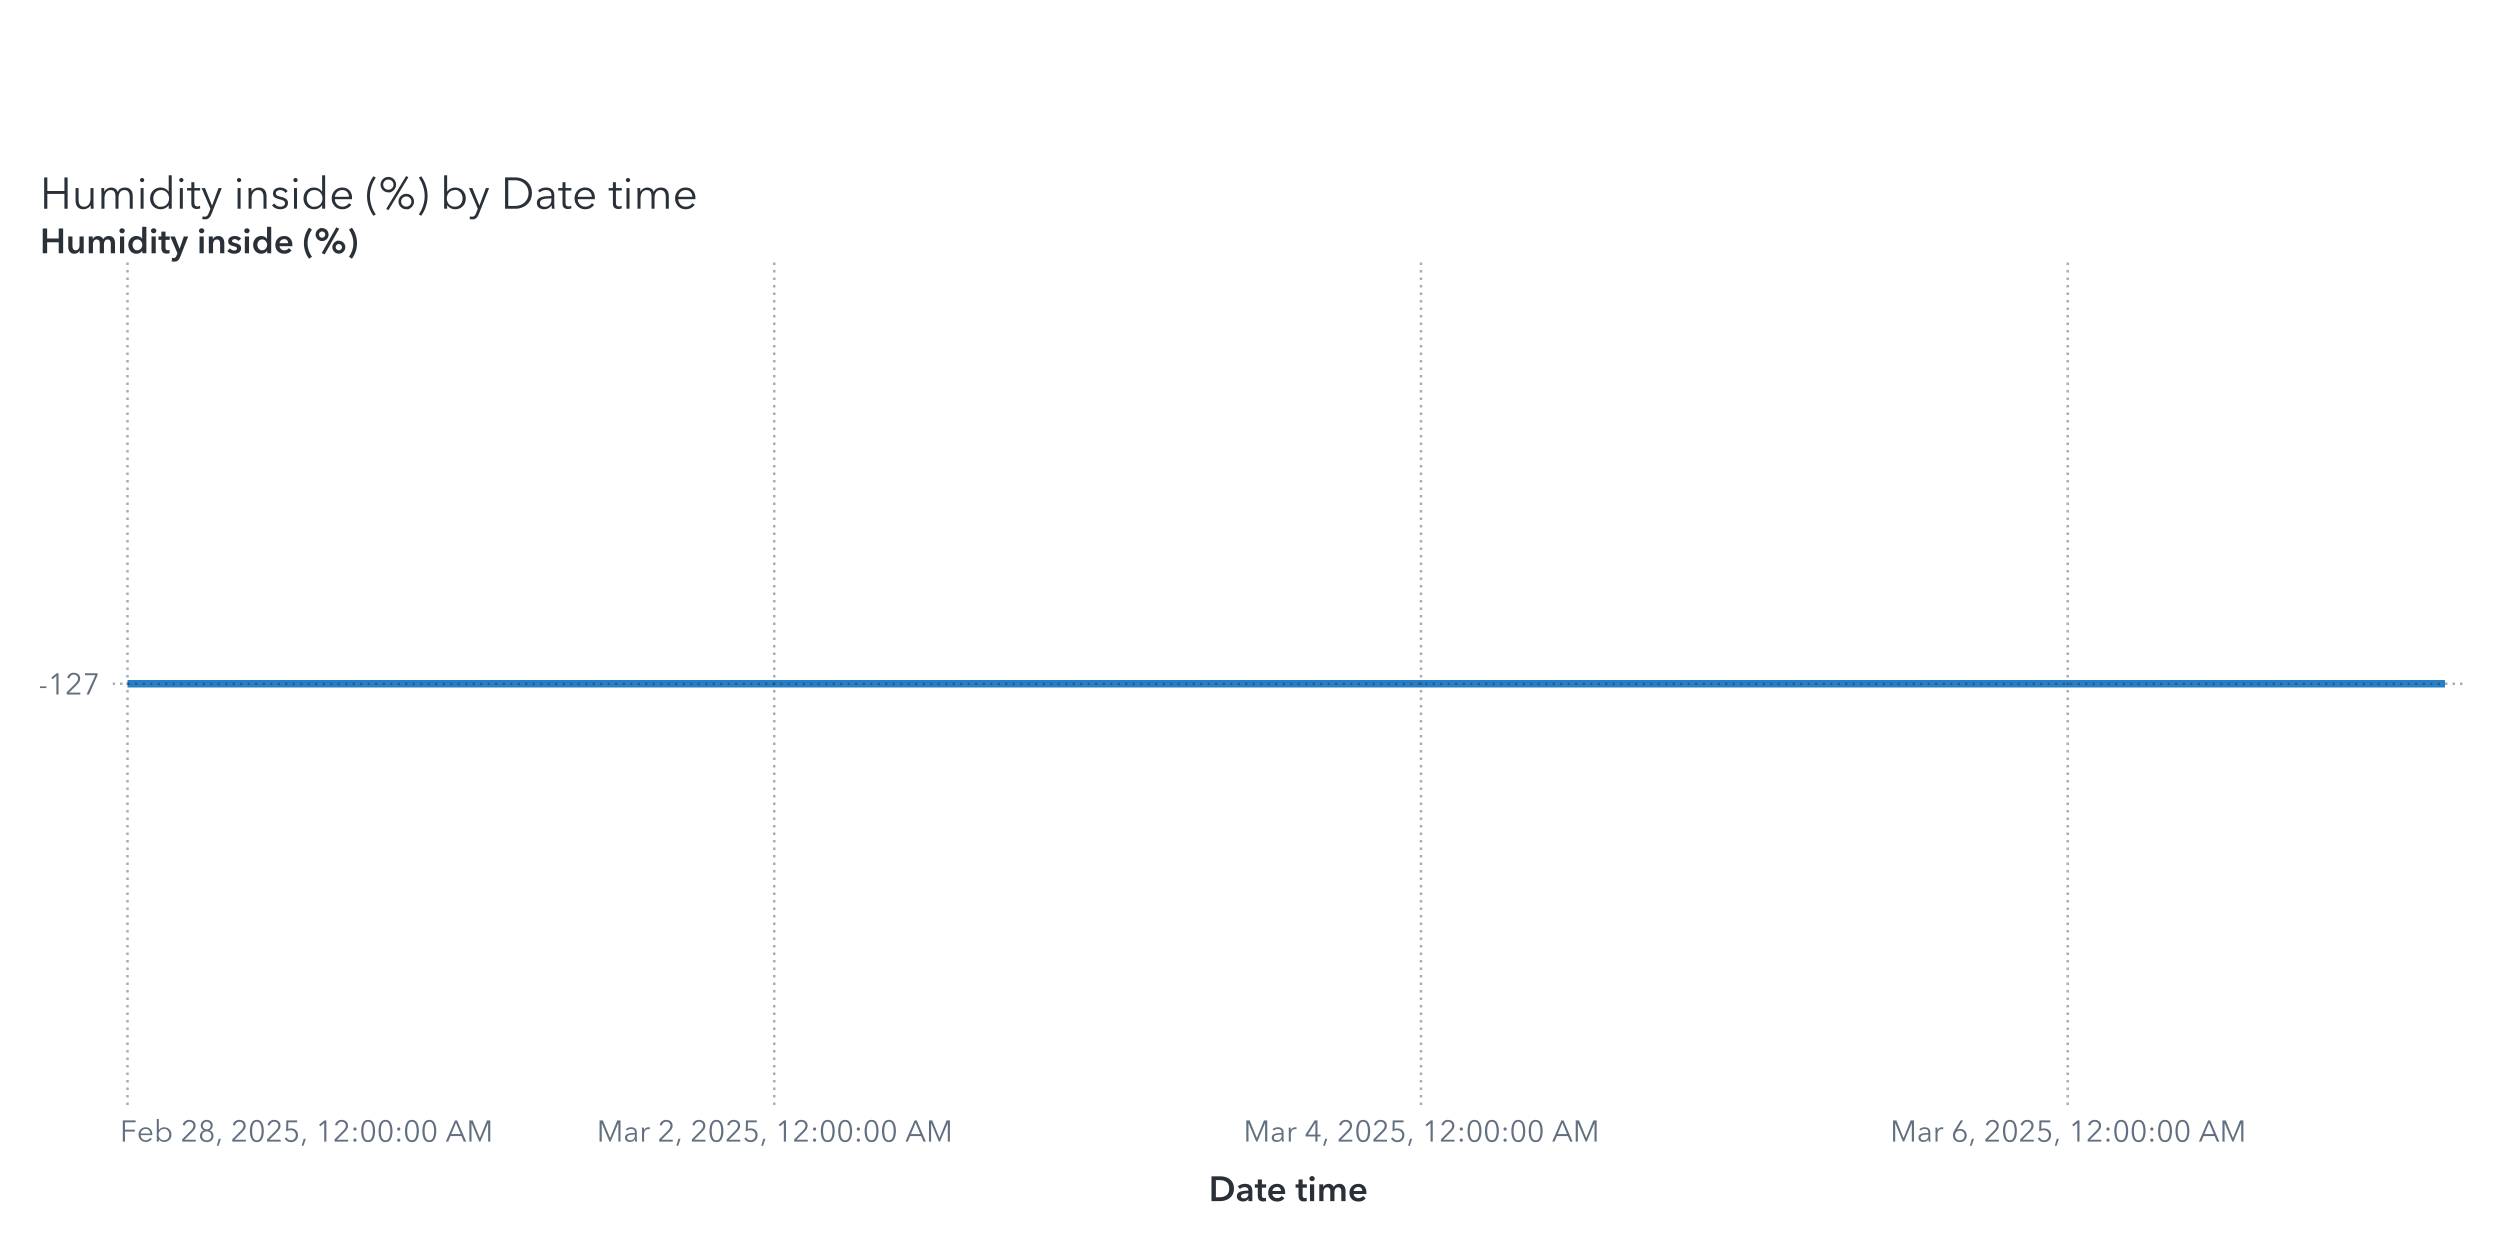
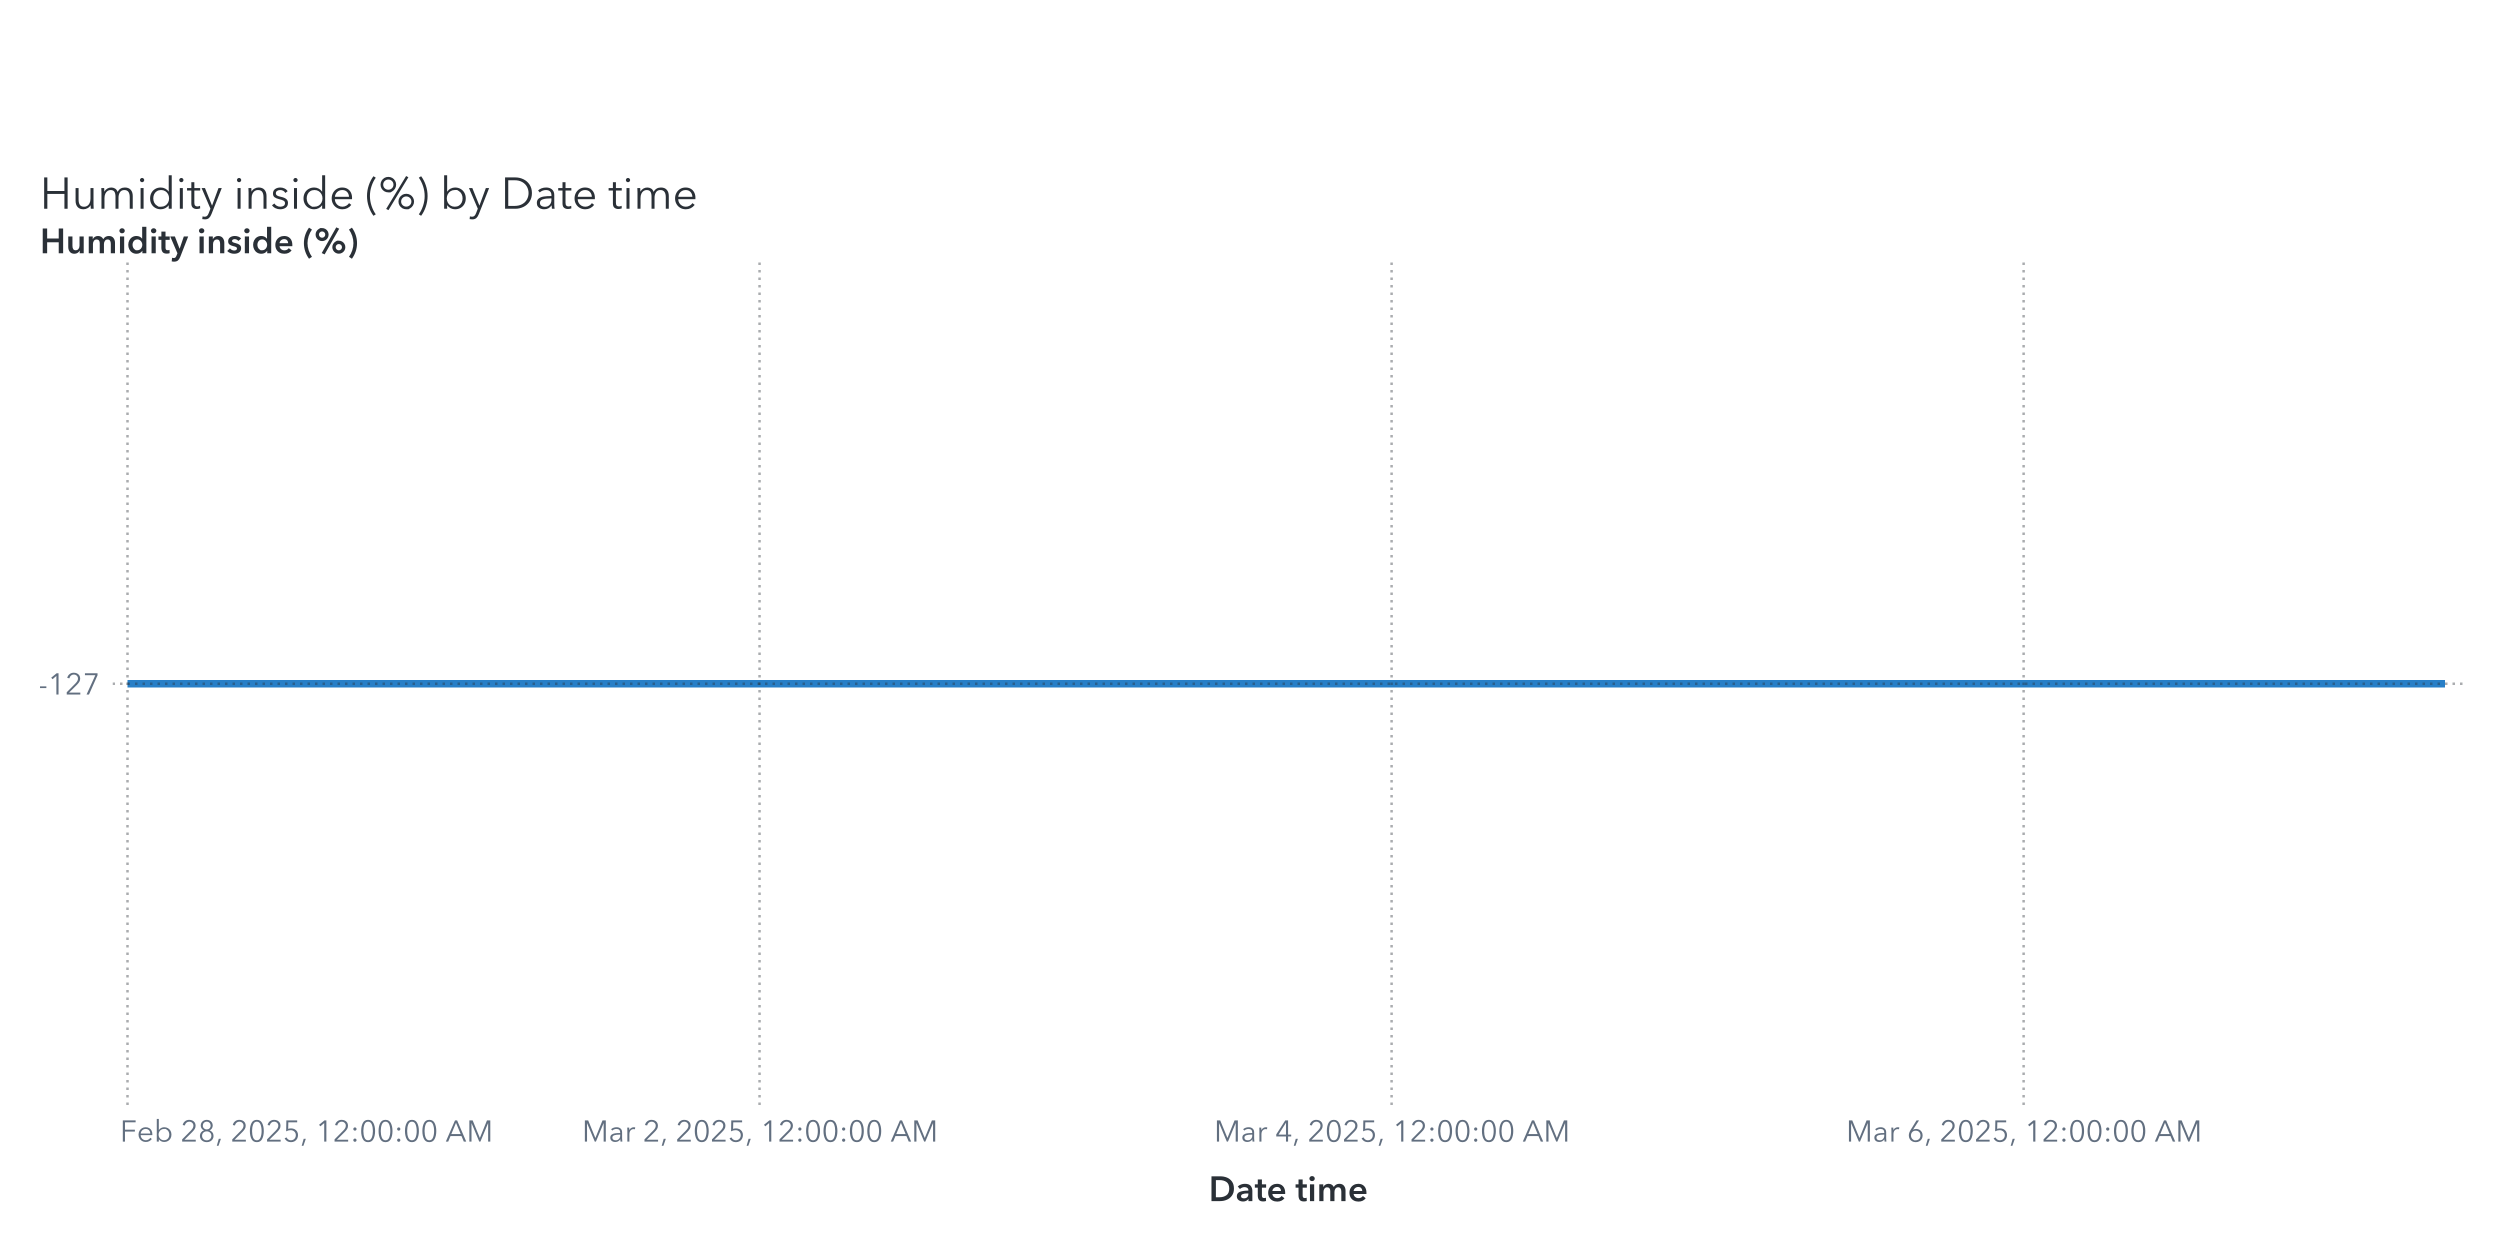
<svg xmlns="http://www.w3.org/2000/svg" xmlns:xlink="http://www.w3.org/1999/xlink" version="1.1" width="1000" height="500" viewBox="0 0 1000 500">
  <rect x="0" y="0" width="1000" height="500" fill="#ffffff">
</rect>
  <g>
    <rect x="0" y="0" rx="5" ry="5" width="1000.0" height="500.0" fill="#ffffff" opacity="0">
</rect>
    <rect x="0" y="0" rx="5" ry="5" width="1000.0" height="500.0" fill="#ffffff" opacity="0">
</rect>
    <rect x="0" y="0" rx="5" ry="5" width="1000.0" height="500.0" fill="#ffffff" opacity="0">
</rect>
    <rect x="0" y="50.0" rx="5" ry="5" width="1000.0" height="450.0" fill="#ffffff" opacity="0">
</rect>
    <g transform=" translate(16.0 -412.0)">
      <g transform="">
        <g fill="#2a3037" stroke="#2a3037" transform="translate(0 495.5) scale(0.0177 -0.0177)">
          <defs>
            <path id="g72/TT0" d="M94.0 708.0 L166.0 708.0 L166.0 401.0 L552.0 401.0 L552.0 708.0 L624.0 708.0 L624.0 0 L552.0 0 L552.0 335.0 L166.0 335.0 L166.0 0 L94.0 0 L94.0 708.0Z">
</path>
          </defs>
          <use x="0" y="0" xlink:href="#g72/TT0" />
          <defs>
            <path id="g117/TT0" d="M426.0 80.0 L424.0 80.0Q 405.0,40.0  359.5,14.0 T 264.0,-12.0 Q 177.0,-12.0  131.5,40.0 T 86.0,181.0  L86.0 468.0 L154.0 468.0 L154.0 209.0Q 154.0,130.0  182.5,87.5 T 281.0,45.0 Q 319.0,45.0  351.0,65.5 T 403.0,127.0 T 423.0,228.0  L423.0 468.0 L491.0 468.0 L491.0 103.0Q 491.0,43.0  495.0,0  L430.0 0Q 426.0,50.0  426.0,80.0 Z">
</path>
          </defs>
          <use x="718.0" y="0" xlink:href="#g117/TT0" />
          <defs>
            <path id="g109/TT0" d="M311.0 480.0Q 356.0,480.0  395.0,458.0 T 455.0,381.0 Q 479.0,429.0  521.0,454.5 T 619.0,480.0 Q 706.0,480.0  751.5,428.0 T 797.0,287.0  L797.0 0 L729.0 0 L729.0 259.0Q 729.0,423.0  608.0,423.0 Q 540.0,423.0  507.5,372.5 T 475.0,249.0  L475.0 0 L407.0 0 L407.0 273.0Q 407.0,347.0  382.5,385.0 T 294.0,423.0 Q 260.0,423.0  228.5,402.5 T 177.5,340.5 T 158.0,240.0  L158.0 0 L90.0 0 L90.0 365.0Q 90.0,425.0  86.0,468.0  L151.0 468.0Q 155.0,418.0  155.0,388.0  L157.0 388.0Q 178.0,429.0  219.5,454.5 T 311.0,480.0 Z">
</path>
          </defs>
          <use x="1299.0" y="0" xlink:href="#g109/TT0" />
          <defs>
            <path id="g105/TT0" d="M125.0 600.0Q 106.0,600.0  91.5,614.0 T 77.0,648.0 Q 77.0,668.0  91.5,682.0 T 125.0,696.0 Q 144.0,696.0  158.5,682.0 T 173.0,648.0 Q 173.0,628.0  158.5,614.0 T 125.0,600.0 Z M159.0 0 L91.0 0 L91.0 468.0 L159.0 468.0 L159.0 0Z">
</path>
          </defs>
          <use x="2182.0" y="0" xlink:href="#g105/TT0" />
          <defs>
            <path id="g100/TT0" d="M298.0 -12.0Q 227.0,-12.0  171.5,20.5 T 86.0,109.0 T 56.0,234.0 Q 56.0,303.0  86.0,359.0 T 171.5,447.5 T 298.0,480.0 Q 350.0,480.0  398.0,455.5 T 475.0,387.0  L477.0 387.0 L477.0 756.0 L545.0 756.0 L545.0 0 L477.0 0 L477.0 79.0 L475.0 79.0Q 446.0,36.0  398.0,12.0 T 298.0,-12.0 Z M305.0 46.0Q 357.0,46.0  398.0,70.5 T 462.0,138.0 T 485.0,234.0 Q 485.0,287.0  462.0,330.0 T 398.0,398.0 T 305.0,423.0 Q 250.0,423.0  210.0,398.0 T 149.0,330.0 T 128.0,234.0 Q 128.0,181.0  149.0,138.5 T 210.0,71.0 T 250.0,46.0 Z">
</path>
          </defs>
          <use x="2432.0" y="0" xlink:href="#g100/TT0" />
          <use x="3069.0" y="0" xlink:href="#g105/TT0" />
          <defs>
            <path id="g116/TT0" d="M169.0 411.0 L169.0 138.0Q 169.0,89.0  187.0,70.5 T 239.0,52.0 Q 268.0,52.0  298.0,67.0  L301.0 8.0Q 264.0,-6.0  221.0,-6.0 Q 173.0,-6.0  137.0,22.0 T 101.0,119.0  L101.0 411.0 L4.0 411.0 L4.0 468.0 L101.0 468.0 L101.0 600.0 L169.0 600.0 L169.0 468.0 L301.0 468.0 L301.0 411.0 L169.0 411.0Z">
</path>
          </defs>
          <use x="3319.0" y="0" xlink:href="#g116/TT0" />
          <defs>
            <path id="g121/TT0" d="M253.0 73.0 L398.0 468.0 L472.0 468.0 L239.0 -121.0Q 216.0,-180.0  182.5,-210.0 T 92.0,-240.0 Q 61.0,-240.0  31.0,-234.0  L38.0 -172.0Q 62.0,-180.0  88.0,-180.0 Q 121.0,-180.0  141.5,-159.5 T 178.0,-97.0  L216.0 1.0 L16.0 468.0 L92.0 468.0 L251.0 73.0 L253.0 73.0Z">
</path>
          </defs>
          <use x="3636.0" y="0" xlink:href="#g121/TT0" />
          <use x="4374.0" y="0" xlink:href="#g105/TT0" />
          <defs>
            <path id="g110/TT0" d="M155.0 388.0 L157.0 388.0Q 176.0,428.0  221.5,454.0 T 317.0,480.0 Q 404.0,480.0  449.5,428.0 T 495.0,287.0  L495.0 0 L427.0 0 L427.0 259.0Q 427.0,338.0  398.5,380.5 T 300.0,423.0 Q 262.0,423.0  230.0,402.5 T 178.0,341.0 T 158.0,240.0  L158.0 0 L90.0 0 L90.0 365.0Q 90.0,425.0  86.0,468.0  L151.0 468.0Q 155.0,418.0  155.0,388.0 Z">
</path>
          </defs>
          <use x="4624.0" y="0" xlink:href="#g110/TT0" />
          <defs>
            <path id="g115/TT0" d="M224.0 423.0Q 183.0,423.0  154.0,404.5 T 125.0,350.0 Q 125.0,318.0  151.0,300.0 T 237.0,270.0 Q 320.0,253.0  359.5,220.0 T 399.0,133.0 Q 399.0,59.0  347.5,23.5 T 223.0,-12.0 Q 167.0,-12.0  118.0,11.0 T 38.0,79.0  L92.0 119.0Q 111.0,87.0  146.5,66.5 T 222.0,46.0 Q 270.0,46.0  301.0,65.5 T 332.0,128.0 Q 332.0,163.0  299.5,182.0 T 194.0,218.0 Q 136.0,232.0  98.0,258.5 T 60.0,344.0 Q 60.0,411.0  108.5,445.5 T 227.0,480.0 Q 277.0,480.0  323.0,457.5 T 391.0,396.0  L339.0 357.0Q 324.0,387.0  293.0,405.0 T 224.0,423.0 Z">
</path>
          </defs>
          <use x="5205.0" y="0" xlink:href="#g115/TT0" />
          <use x="5649.0" y="0" xlink:href="#g105/TT0" />
          <use x="5899.0" y="0" xlink:href="#g100/TT0" />
          <defs>
            <path id="g101/TT0" d="M515.0 216.0 L127.0 216.0Q 128.0,169.0  150.5,130.5 T 212.0,69.0 T 298.0,46.0 Q 347.0,46.0  387.0,69.5 T 448.0,127.0  L499.0 87.0Q 421.0,-12.0  298.0,-12.0 Q 229.0,-12.0  174.0,20.0 T 87.5,108.0 T 56.0,234.0 Q 56.0,303.0  87.0,359.5 T 172.0,448.0 T 292.0,480.0 Q 363.0,480.0  413.5,449.5 T 490.0,366.0 T 516.0,248.0 Q 516.0,228.0  515.0,216.0 Z M292.0 423.0Q 248.0,423.0  211.5,402.0 T 153.0,345.5 T 128.0,270.0  L447.0 270.0Q 444.0,338.0  403.5,380.5 T 292.0,423.0 Z">
</path>
          </defs>
          <use x="6536.0" y="0" xlink:href="#g101/TT0" />
          <defs>
            <path id="g40/TT0" d="M230.0 -126.0 L178.0 -159.0Q 112.0,-72.0  72.0,46.0 T 32.0,288.0 Q 32.0,412.0  72.0,530.0 T 178.0,735.0  L230.0 702.0Q 170.0,618.0  134.0,509.0 T 98.0,288.0 Q 98.0,176.0  134.0,67.0 T 230.0,-126.0 Z">
</path>
          </defs>
          <use x="7358.0" y="0" xlink:href="#g40/TT0" />
          <defs>
            <path id="g37/TT0" d="M217.0 -31.0 L165.0 -4.0 L616.0 739.0 L667.0 712.0 L217.0 -31.0Z M214.0 370.0Q 165.0,370.0  125.0,393.5 T 61.5,457.0 T 38.0,545.0 Q 38.0,593.0  61.5,633.0 T 125.0,696.5 T 214.0,720.0 Q 263.0,720.0  303.0,696.5 T 366.5,633.0 T 390.0,545.0 Q 390.0,497.0  366.5,457.0 T 303.0,393.5 T 263.0,370.0 Z M214.0 660.0Q 166.0,660.0  132.0,627.0 T 98.0,545.0 Q 98.0,496.0  132.0,463.0 T 214.0,430.0 Q 262.0,430.0  296.0,463.0 T 330.0,545.0 Q 330.0,594.0  296.0,627.0 T 214.0,660.0 Z M619.0 -12.0Q 570.0,-12.0  530.0,11.5 T 466.5,75.0 T 443.0,163.0 Q 443.0,211.0  466.5,251.0 T 530.0,314.5 T 619.0,338.0 Q 668.0,338.0  708.0,314.5 T 771.5,251.0 T 795.0,163.0 Q 795.0,115.0  771.5,75.0 T 708.0,11.5 T 668.0,-12.0 Z M619.0 278.0Q 571.0,278.0  537.0,245.0 T 503.0,163.0 Q 503.0,114.0  537.0,81.0 T 619.0,48.0 Q 667.0,48.0  701.0,81.0 T 735.0,163.0 Q 735.0,212.0  701.0,245.0 T 619.0,278.0 Z">
</path>
          </defs>
          <use x="7658.0" y="0" xlink:href="#g37/TT0" />
          <defs>
            <path id="g41/TT0" d="M70.0 702.0 L122.0 735.0Q 188.0,648.0  228.0,530.0 T 268.0,288.0 Q 268.0,164.0  228.0,46.0 T 122.0,-159.0  L70.0 -126.0Q 130.0,-42.0  166.0,67.0 T 202.0,288.0 Q 202.0,400.0  166.0,509.0 T 70.0,702.0 Z">
</path>
          </defs>
          <use x="8491.0" y="0" xlink:href="#g41/TT0" />
          <defs>
            <path id="g98/TT0" d="M160.0 0 L92.0 0 L92.0 756.0 L160.0 756.0 L160.0 387.0 L162.0 387.0Q 191.0,431.0  239.0,455.5 T 339.0,480.0 Q 410.0,480.0  465.5,447.5 T 551.0,359.0 T 581.0,234.0 Q 581.0,165.0  551.0,109.0 T 465.5,20.5 T 339.0,-12.0 Q 287.0,-12.0  239.0,12.0 T 162.0,79.0  L160.0 79.0 L160.0 0Z M332.0 423.0Q 280.0,423.0  239.0,398.0 T 175.0,330.0 T 152.0,234.0 Q 152.0,181.0  175.0,138.0 T 239.0,70.5 T 332.0,46.0 Q 387.0,46.0  427.0,71.0 T 488.0,138.5 T 509.0,234.0 Q 509.0,287.0  488.0,330.0 T 427.0,398.0 T 387.0,423.0 Z">
</path>
          </defs>
          <use x="9041.0" y="0" xlink:href="#g98/TT0" />
          <use x="9678.0" y="0" xlink:href="#g121/TT0" />
          <defs>
            <path id="g68/TT0" d="M329.0 708.0Q 421.0,708.0  507.0,667.5 T 647.0,546.5 T 701.0,354.0 Q 701.0,242.0  647.0,161.5 T 507.0,40.5 T 329.0,0  L94.0 0 L94.0 708.0 L329.0 708.0Z M309.0 64.0Q 411.0,64.0  482.5,105.0 T 589.5,212.0 T 625.0,354.0 Q 625.0,430.0  589.5,496.0 T 482.5,603.0 T 309.0,644.0  L166.0 644.0 L166.0 64.0 L309.0 64.0Z">
</path>
          </defs>
          <use x="10416.0" y="0" xlink:href="#g68/TT0" />
          <defs>
            <path id="g97/TT0" d="M260.0 423.0Q 220.0,423.0  183.0,408.0 T 121.0,368.0  L83.0 413.0Q 113.0,443.0  161.0,461.5 T 267.0,480.0 Q 347.0,480.0  398.0,436.0 T 449.0,310.0  L449.0 105.0Q 449.0,42.0  457.0,0  L396.0 0Q 389.0,40.0  389.0,76.0  L387.0 76.0Q 355.0,30.0  314.5,9.0 T 217.0,-12.0 Q 178.0,-12.0  141.0,2.5 T 79.5,49.0 T 55.0,130.0 Q 55.0,198.0  99.0,232.0 T 212.5,276.5 T 385.0,287.0  L385.0 302.0Q 385.0,362.0  353.0,392.5 T 260.0,423.0 Z M125.0 133.0Q 125.0,87.0  157.0,65.5 T 235.0,44.0 Q 304.0,44.0  344.5,89.0 T 385.0,199.0  L385.0 234.0 L365.0 234.0Q 259.0,234.0  192.0,213.5 T 125.0,133.0 Z">
</path>
          </defs>
          <use x="11173.0" y="0" xlink:href="#g97/TT0" />
          <use x="11707.0" y="0" xlink:href="#g116/TT0" />
          <use x="12024.0" y="0" xlink:href="#g101/TT0" />
          <use x="12846.0" y="0" xlink:href="#g116/TT0" />
          <use x="13163.0" y="0" xlink:href="#g105/TT0" />
          <use x="13413.0" y="0" xlink:href="#g109/TT0" />
          <use x="14296.0" y="0" xlink:href="#g101/TT0" />
        </g>
        <text x="0" y="495.5" font-size="13.3pt" font-family="Avenir Next for SAS" fill="#2a3037" opacity="0">
Humidity inside (%) by Date time</text>
      </g>
    </g>
    <g transform=" translate(16.0 -16.0)">
      <defs>
        <clipPath id="ClipPath0">
          <rect x="29" y="118" width="942" height="340">
</rect>
        </clipPath>
      </defs>
      <g clip-path="url(#ClipPath0)">
        <defs>
          <clipPath id="ClipPath1">
            <rect x="29" y="120" width="940" height="338">
</rect>
          </clipPath>
        </defs>
        <g clip-path="url(#ClipPath1)">
-           <polyline id="Polyline_6" points="35.0,289.5  45.78,289.5  56.56,289.5  67.34,289.5  78.12,289.5  88.9,289.5  99.67,289.5  110.45,289.5  121.23,289.5  132.01,289.5  142.79,289.5  153.57,289.5  164.35,289.5  175.13,289.5  185.91,289.5  196.69,289.5  207.47,289.5  218.24,289.5  229.02,289.5  239.8,289.5  250.58,289.5  261.36,289.5  272.14,289.5  282.92,289.5  293.7,289.5  304.48,289.5  315.26,289.5  326.03,289.5  336.81,289.5  347.59,289.5  358.37,289.5  369.15,289.5  379.93,289.5  390.71,289.5  401.49,289.5  412.27,289.5  423.05,289.5  433.83,289.5  444.6,289.5  455.38,289.5  466.16,289.5  476.94,289.5  487.72,289.5  498.5,289.5  509.28,289.5  520.06,289.5  530.84,289.5  541.62,289.5  552.4,289.5  563.17,289.5  573.95,289.5  584.73,289.5  595.51,289.5  606.29,289.5  617.07,289.5  627.85,289.5  638.63,289.5  649.41,289.5  660.19,289.5  670.97,289.5  681.74,289.5  692.52,289.5  703.3,289.5  714.08,289.5  724.86,289.5  735.64,289.5  746.42,289.5  757.2,289.5  767.98,289.5  778.76,289.5  789.53,289.5  800.31,289.5  811.09,289.5  821.87,289.5  832.65,289.5  843.43,289.5  854.21,289.5  864.99,289.5  875.77,289.5  886.55,289.5  897.33,289.5  908.1,289.5  918.88,289.5  929.66,289.5  940.44,289.5  951.22,289.5  962.0,289.5 " fill="none" stroke="#287fc7" stroke-width="3.0">
+           <polyline id="Polyline_6" points="35.0,289.5  45.53,289.5  56.07,289.5  66.6,289.5  77.14,289.5  87.67,289.5  98.2,289.5  108.74,289.5  119.27,289.5  129.81,289.5  140.34,289.5  150.88,289.5  161.41,289.5  171.94,289.5  182.48,289.5  193.01,289.5  203.55,289.5  214.08,289.5  224.61,289.5  235.15,289.5  245.68,289.5  256.22,289.5  266.75,289.5  277.28,289.5  287.82,289.5  298.35,289.5  308.89,289.5  319.42,289.5  329.95,289.5  340.49,289.5  351.02,289.5  361.56,289.5  372.09,289.5  382.63,289.5  393.16,289.5  403.69,289.5  414.23,289.5  424.76,289.5  435.3,289.5  445.83,289.5  456.36,289.5  466.9,289.5  477.43,289.5  487.97,289.5  498.5,289.5  509.03,289.5  519.57,289.5  530.1,289.5  540.64,289.5  551.17,289.5  561.7,289.5  572.24,289.5  582.77,289.5  593.31,289.5  603.84,289.5  614.38,289.5  624.91,289.5  635.44,289.5  645.98,289.5  656.51,289.5  667.05,289.5  677.58,289.5  688.11,289.5  698.65,289.5  709.18,289.5  719.72,289.5  730.25,289.5  740.78,289.5  751.32,289.5  761.85,289.5  772.39,289.5  782.92,289.5  793.45,289.5  803.99,289.5  814.52,289.5  825.06,289.5  835.59,289.5  846.13,289.5  856.66,289.5  867.19,289.5  877.73,289.5  888.26,289.5  898.8,289.5  909.33,289.5  919.86,289.5  930.4,289.5  940.93,289.5  951.47,289.5  962.0,289.5 " fill="none" stroke="#287fc7" stroke-width="3.0">
</polyline>
        </g>
        <path d="M29.0 289.5L969.0 289.5" stroke="#2a3037" stroke-dasharray="1,2" fill="none" opacity="0.4">
</path>
        <path d="M35.0 458.0L35.0 120.0" stroke="#2a3037" stroke-dasharray="1,2" fill="none" opacity="0.4">
</path>
-         <path d="M293.7 458.0L293.7 120.0" stroke="#2a3037" stroke-dasharray="1,2" fill="none" opacity="0.4">
- </path>
-         <path d="M552.4 458.0L552.4 120.0" stroke="#2a3037" stroke-dasharray="1,2" fill="none" opacity="0.4">
- </path>
-         <path d="M811.09 458.0L811.09 120.0" stroke="#2a3037" stroke-dasharray="1,2" fill="none" opacity="0.4">
+         <path d="M287.82 458.0L287.82 120.0" stroke="#2a3037" stroke-dasharray="1,2" fill="none" opacity="0.4">
+ </path>
+         <path d="M540.64 458.0L540.64 120.0" stroke="#2a3037" stroke-dasharray="1,2" fill="none" opacity="0.4">
+ </path>
+         <path d="M793.45 458.0L793.45 120.0" stroke="#2a3037" stroke-dasharray="1,2" fill="none" opacity="0.4">
</path>
      </g>
      <defs>
        <clipPath id="ClipPath2">
          <rect x="0" y="121" width="29" height="337">
</rect>
        </clipPath>
      </defs>
      <g clip-path="url(#ClipPath2)">
        <g fill="#626f80" stroke="#626f80" transform="translate(-0.72 293.8) scale(0.012 -0.012)">
          <defs>
            <path id="g45/TT0" d="M272.0 214.0 L48.0 214.0 L48.0 271.0 L272.0 271.0 L272.0 214.0Z">
</path>
          </defs>
          <use x="0" y="0" xlink:href="#g45/TT0" />
          <defs>
            <path id="g49/TT0" d="M358.0 0 L286.0 0 L286.0 619.0 L158.0 510.0 L114.0 560.0 L294.0 708.0 L358.0 708.0 L358.0 0Z">
</path>
          </defs>
          <use x="320.0" y="0" xlink:href="#g49/TT0" />
          <defs>
            <path id="g50/TT0" d="M51.0 0 L51.0 75.0 L341.0 368.0Q 380.0,408.0  403.0,447.0 T 426.0,530.0 Q 426.0,590.0  385.5,627.5 T 286.0,665.0 Q 230.0,665.0  191.0,630.0 T 140.0,539.0  L69.0 553.0Q 84.0,629.0  144.0,677.5 T 286.0,726.0 Q 344.0,726.0  392.5,703.5 T 470.0,637.0 T 499.0,531.0 Q 499.0,469.0  470.0,421.5 T 384.0,317.0  L129.0 64.0 L504.0 64.0 L504.0 0 L51.0 0Z">
</path>
          </defs>
          <use x="900.0" y="0" xlink:href="#g50/TT0" />
          <defs>
            <path id="g55/TT0" d="M498.0 642.0 L213.0 0 L132.0 0 L425.0 644.0 L78.0 644.0 L78.0 708.0 L498.0 708.0 L498.0 642.0Z">
</path>
          </defs>
          <use x="1480.0" y="0" xlink:href="#g55/TT0" />
        </g>
-         <text id="Text_95" x="24.0" y="293.8" font-size="9.0pt" font-family="Avenir Next for SAS" fill="#626f80" text-anchor="end" opacity="0">
+         <text id="Text_97" x="24.0" y="293.8" font-size="9.0pt" font-family="Avenir Next for SAS" fill="#626f80" text-anchor="end" opacity="0">
-127</text>
      </g>
      <g fill="#2a3037" stroke="#2a3037" transform="translate(0 117.31) scale(0.014 -0.014)">
        <defs>
          <path id="g72/TT1" d="M78.0 708.0 L204.0 708.0 L204.0 422.0 L535.0 422.0 L535.0 708.0 L661.0 708.0 L661.0 0 L535.0 0 L535.0 314.0 L204.0 314.0 L204.0 0 L78.0 0 L78.0 708.0Z">
</path>
        </defs>
        <use x="0" y="0" xlink:href="#g72/TT1" />
        <defs>
          <path id="g117/TT1" d="M396.0 0 L396.0 77.0 L394.0 77.0Q 377.0,39.0  336.5,12.5 T 245.0,-14.0 Q 157.0,-14.0  112.5,42.5 T 68.0,180.0  L68.0 480.0 L188.0 480.0 L188.0 214.0Q 188.0,86.0  278.0,86.0 Q 332.0,86.0  361.0,124.5 T 390.0,216.0  L390.0 480.0 L510.0 480.0 L510.0 0 L396.0 0Z">
</path>
        </defs>
        <use x="739.0" y="0" xlink:href="#g117/TT1" />
        <defs>
          <path id="g109/TT1" d="M822.0 300.0 L822.0 0 L702.0 0 L702.0 266.0Q 702.0,394.0  612.0,394.0 Q 560.0,394.0  533.0,354.5 T 506.0,262.0  L506.0 0 L386.0 0 L386.0 290.0Q 386.0,337.0  363.5,365.5 T 297.0,394.0 Q 246.0,394.0  219.0,355.5 T 192.0,264.0  L192.0 0 L72.0 0 L72.0 480.0 L186.0 480.0 L186.0 403.0 L188.0 403.0Q 205.0,442.0  244.0,468.0 T 337.0,494.0 Q 390.0,494.0  428.0,470.0 T 487.0,403.0 Q 511.0,447.0  551.5,470.5 T 645.0,494.0 Q 733.0,494.0  777.5,437.5 T 822.0,300.0 Z">
</path>
        </defs>
        <use x="1321.0" y="0" xlink:href="#g109/TT1" />
        <defs>
          <path id="g105/TT1" d="M133.0 715.0Q 166.0,715.0  188.5,694.5 T 211.0,643.0 Q 211.0,612.0  188.5,591.5 T 133.0,571.0 Q 101.0,571.0  79.0,592.5 T 57.0,643.0 Q 57.0,672.0  79.0,693.5 T 133.0,715.0 Z M74.0 480.0 L194.0 480.0 L194.0 0 L74.0 0 L74.0 480.0Z">
</path>
        </defs>
        <use x="2211.0" y="0" xlink:href="#g105/TT1" />
        <defs>
          <path id="g100/TT1" d="M446.0 0 L446.0 72.0 L444.0 72.0Q 420.0,31.0  375.0,8.5 T 279.0,-14.0 Q 208.0,-14.0  154.5,20.5 T 72.0,113.5 T 43.0,242.0 Q 43.0,312.0  73.0,370.0 T 156.0,461.0 T 276.0,494.0 Q 377.0,494.0  437.0,419.0  L440.0 419.0 L440.0 756.0 L560.0 756.0 L560.0 0 L446.0 0Z M303.0 86.0Q 345.0,86.0  377.0,108.5 T 426.5,166.5 T 444.0,240.0 Q 444.0,278.0  426.5,314.5 T 377.0,373.5 T 303.0,396.0 Q 259.0,396.0  227.5,374.0 T 180.5,316.5 T 165.0,242.0 Q 165.0,203.0  180.5,167.0 T 227.5,108.5 T 259.0,86.0 Z">
</path>
        </defs>
        <use x="2479.0" y="0" xlink:href="#g100/TT1" />
        <use x="3113.0" y="0" xlink:href="#g105/TT1" />
        <defs>
          <path id="g116/TT1" d="M3.0 480.0 L87.0 480.0 L87.0 619.0 L205.0 619.0 L205.0 480.0 L325.0 480.0 L325.0 384.0 L205.0 384.0 L205.0 161.0Q 205.0,125.0  218.0,106.0 T 268.0,87.0 Q 299.0,87.0  319.0,97.0  L323.0 3.0Q 289.0,-10.0  243.0,-10.0 Q 155.0,-10.0  121.0,35.5 T 87.0,160.0  L87.0 384.0 L3.0 384.0 L3.0 480.0Z">
</path>
        </defs>
        <use x="3381.0" y="0" xlink:href="#g116/TT1" />
        <defs>
          <path id="g121/TT1" d="M133.0 480.0 L267.0 131.0 L269.0 131.0 L388.0 480.0 L513.0 480.0 L286.0 -103.0Q 258.0,-174.0  218.5,-207.0 T 104.0,-240.0 Q 71.0,-240.0  42.0,-233.0  L52.0 -129.0Q 74.0,-136.0  97.0,-136.0 Q 133.0,-136.0  149.0,-119.5 T 182.0,-61.0  L206.0 0 L0 480.0 L133.0 480.0Z">
</path>
        </defs>
        <use x="3721.0" y="0" xlink:href="#g121/TT1" />
        <use x="4484.0" y="0" xlink:href="#g105/TT1" />
        <defs>
          <path id="g110/TT1" d="M186.0 480.0 L186.0 403.0 L188.0 403.0Q 205.0,441.0  245.5,467.5 T 337.0,494.0 Q 425.0,494.0  469.5,437.5 T 514.0,300.0  L514.0 0 L394.0 0 L394.0 266.0Q 394.0,394.0  304.0,394.0 Q 250.0,394.0  221.0,355.5 T 192.0,264.0  L192.0 0 L72.0 0 L72.0 480.0 L186.0 480.0Z">
</path>
        </defs>
        <use x="4752.0" y="0" xlink:href="#g110/TT1" />
        <defs>
          <path id="g115/TT1" d="M230.0 404.0Q 198.0,404.0  175.5,391.0 T 153.0,352.0 Q 153.0,327.0  176.0,315.0 T 257.0,289.0 Q 325.0,273.0  368.5,241.0 T 412.0,146.0 Q 412.0,64.0  355.5,25.0 T 212.0,-14.0 Q 155.0,-14.0  102.0,7.0 T 15.0,65.0  L94.0 139.0Q 114.0,112.0  146.5,95.5 T 217.0,79.0 Q 248.0,79.0  271.0,93.0 T 294.0,136.0 Q 294.0,164.0  269.5,177.5 T 184.0,205.0 Q 119.0,221.0  80.5,250.5 T 42.0,341.0 Q 42.0,416.0  98.0,455.0 T 233.0,494.0 Q 287.0,494.0  336.0,475.0 T 413.0,421.0  L335.0 352.0Q 318.0,374.0  290.0,389.0 T 230.0,404.0 Z">
</path>
        </defs>
        <use x="5334.0" y="0" xlink:href="#g115/TT1" />
        <use x="5778.0" y="0" xlink:href="#g105/TT1" />
        <use x="6046.0" y="0" xlink:href="#g100/TT1" />
        <defs>
          <path id="g101/TT1" d="M529.0 202.0 L164.0 202.0Q 168.0,152.0  208.0,118.0 T 301.0,84.0 Q 384.0,84.0  428.0,146.0  L508.0 82.0Q 437.0,-14.0  302.0,-14.0 Q 228.0,-14.0  169.5,16.5 T 77.5,104.0 T 44.0,237.0 Q 44.0,313.0  77.0,371.5 T 168.0,462.0 T 298.0,494.0 Q 402.0,494.0  466.0,427.0 T 530.0,234.0 Q 530.0,213.0  529.0,202.0 Z M297.0 404.0Q 244.0,404.0  206.0,371.0 T 164.0,288.0  L410.0 288.0Q 410.0,338.0  381.0,371.0 T 297.0,404.0 Z">
</path>
        </defs>
        <use x="6680.0" y="0" xlink:href="#g101/TT1" />
        <defs>
          <path id="g40/TT1" d="M182.0 732.0 L266.0 677.0Q 206.0,593.0  172.5,492.0 T 139.0,288.0 Q 139.0,185.0  172.5,84.0 T 266.0,-101.0  L182.0 -156.0Q 112.0,-60.0  74.0,54.0 T 36.0,288.0 Q 36.0,408.0  74.0,522.0 T 182.0,732.0 Z">
</path>
        </defs>
        <use x="7504.0" y="0" xlink:href="#g40/TT1" />
        <defs>
          <path id="g37/TT1" d="M631.0 740.0 L714.0 702.0 L298.0 -32.0 L215.0 6.0 L631.0 740.0Z M226.0 720.0Q 277.0,720.0  319.5,695.0 T 387.0,627.5 T 412.0,534.0 Q 412.0,483.0  387.0,440.5 T 319.5,373.0 T 226.0,348.0 Q 175.0,348.0  132.5,373.0 T 65.0,440.5 T 40.0,534.0 Q 40.0,585.0  65.0,627.5 T 132.5,695.0 T 175.0,720.0 Z M226.0 624.0Q 189.0,624.0  162.5,598.0 T 136.0,534.0 Q 136.0,497.0  162.5,470.5 T 226.0,444.0 Q 264.0,444.0  290.0,470.5 T 316.0,534.0 Q 316.0,572.0  290.0,598.0 T 226.0,624.0 Z M704.0 360.0Q 755.0,360.0  797.5,335.0 T 865.0,267.5 T 890.0,174.0 Q 890.0,123.0  865.0,80.5 T 797.5,13.0 T 704.0,-12.0 Q 653.0,-12.0  610.5,13.0 T 543.0,80.5 T 518.0,174.0 Q 518.0,225.0  543.0,267.5 T 610.5,335.0 T 653.0,360.0 Z M704.0 264.0Q 667.0,264.0  640.5,238.0 T 614.0,174.0 Q 614.0,137.0  640.5,110.5 T 704.0,84.0 Q 742.0,84.0  768.0,110.5 T 794.0,174.0 Q 794.0,212.0  768.0,238.0 T 704.0,264.0 Z">
</path>
        </defs>
        <use x="7834.0" y="0" xlink:href="#g37/TT1" />
        <defs>
          <path id="g41/TT1" d="M148.0 -156.0 L64.0 -101.0Q 124.0,-17.0  157.5,84.0 T 191.0,288.0 Q 191.0,391.0  157.5,492.0 T 64.0,677.0  L148.0 732.0Q 218.0,636.0  256.0,522.0 T 294.0,288.0 Q 294.0,168.0  256.0,54.0 T 148.0,-156.0 Z">
</path>
        </defs>
        <use x="8764.0" y="0" xlink:href="#g41/TT1" />
      </g>
-       <text id="Text_96" x="0" y="117.31" font-size="10.5pt" font-family="Avenir Next for SAS" font-weight="bold" fill="#2a3037" text-anchor="start" opacity="0">
+       <text id="Text_98" x="0" y="117.31" font-size="10.5pt" font-family="Avenir Next for SAS" font-weight="bold" fill="#2a3037" text-anchor="start" opacity="0">
Humidity inside (%)</text>
      <defs>
        <clipPath id="ClipPath3">
          <rect x="29" y="458" width="939" height="42">
</rect>
        </clipPath>
      </defs>
      <g clip-path="url(#ClipPath3)">
        <g fill="#626f80" stroke="#626f80" transform="translate(32.0 472.65) scale(0.012 -0.012)">
          <defs>
            <path id="g70/TT0" d="M166.0 0 L94.0 0 L94.0 708.0 L521.0 708.0 L521.0 644.0 L166.0 644.0 L166.0 398.0 L496.0 398.0 L496.0 335.0 L166.0 335.0 L166.0 0Z">
</path>
          </defs>
          <use x="0" y="0" xlink:href="#g70/TT0" />
          <use x="562.0" y="0" xlink:href="#g101/TT0" />
          <use x="1134.0" y="0" xlink:href="#g98/TT0" />
          <use x="2021.0" y="0" xlink:href="#g50/TT0" />
          <defs>
            <path id="g56/TT0" d="M517.0 186.0Q 517.0,126.0  486.0,79.5 T 403.0,7.5 T 290.0,-18.0 Q 229.0,-18.0  177.0,7.5 T 94.0,79.5 T 63.0,186.0 Q 63.0,256.0  100.5,306.5 T 197.0,375.0  L197.0 377.0Q 150.0,393.0  120.0,437.5 T 90.0,537.0 Q 90.0,593.0  117.0,636.0 T 190.0,702.5 T 290.0,726.0 Q 344.0,726.0  390.0,702.5 T 463.0,636.0 T 490.0,537.0 Q 490.0,482.0  460.0,437.5 T 383.0,377.0  L383.0 375.0Q 442.0,358.0  479.5,307.0 T 517.0,186.0 Z M290.0 406.0Q 345.0,406.0  382.5,442.0 T 420.0,533.0 Q 420.0,590.0  383.0,627.5 T 290.0,665.0 Q 234.0,665.0  197.0,627.5 T 160.0,533.0 Q 160.0,478.0  197.5,442.0 T 290.0,406.0 Z M290.0 43.0Q 359.0,43.0  402.0,86.0 T 445.0,194.0 Q 445.0,258.0  402.0,300.0 T 290.0,342.0 Q 221.0,342.0  178.0,300.0 T 135.0,194.0 Q 135.0,129.0  178.0,86.0 T 290.0,43.0 Z">
</path>
          </defs>
          <use x="2601.0" y="0" xlink:href="#g56/TT0" />
          <defs>
            <path id="g44/TT0" d="M102.0 -140.0 L45.0 -140.0 L112.0 95.0 L183.0 95.0 L102.0 -140.0Z">
</path>
          </defs>
          <use x="3181.0" y="0" xlink:href="#g44/TT0" />
          <use x="3691.0" y="0" xlink:href="#g50/TT0" />
          <defs>
            <path id="g48/TT0" d="M522.0 353.0Q 522.0,195.0  467.0,88.5 T 290.0,-18.0 Q 167.0,-18.0  112.5,88.5 T 58.0,353.0 Q 58.0,512.0  112.5,619.0 T 290.0,726.0 Q 412.0,726.0  467.0,618.5 T 522.0,353.0 Z M131.0 353.0Q 131.0,226.0  167.5,135.0 T 290.0,44.0 Q 375.0,44.0  412.0,135.5 T 449.0,353.0 Q 449.0,480.0  412.0,572.5 T 290.0,665.0 Q 204.0,665.0  167.5,573.0 T 131.0,353.0 Z">
</path>
          </defs>
          <use x="4271.0" y="0" xlink:href="#g48/TT0" />
          <use x="4851.0" y="0" xlink:href="#g50/TT0" />
          <defs>
            <path id="g53/TT0" d="M180.0 644.0 L175.0 425.0Q 219.0,441.0  273.0,441.0 Q 339.0,441.0  391.5,413.0 T 473.5,334.5 T 503.0,219.0 Q 503.0,151.0  473.5,97.0 T 390.5,12.5 T 268.0,-18.0 Q 194.0,-18.0  140.0,16.0 T 56.0,111.0  L121.0 140.0Q 140.0,96.0  179.0,70.0 T 264.0,44.0 Q 311.0,44.0  349.0,66.0 T 408.5,126.5 T 430.0,212.0 Q 430.0,289.0  380.5,335.5 T 254.0,382.0 Q 180.0,382.0  107.0,343.0  L114.0 708.0 L475.0 708.0 L475.0 644.0 L180.0 644.0Z">
</path>
          </defs>
          <use x="5431.0" y="0" xlink:href="#g53/TT0" />
          <use x="6011.0" y="0" xlink:href="#g44/TT0" />
          <use x="6521.0" y="0" xlink:href="#g49/TT0" />
          <use x="7101.0" y="0" xlink:href="#g50/TT0" />
          <defs>
            <path id="g58/TT0" d="M150.0 366.0Q 127.0,366.0  111.5,382.0 T 96.0,420.0 Q 96.0,442.0  111.5,458.0 T 150.0,474.0 Q 173.0,474.0  188.5,458.0 T 204.0,420.0 Q 204.0,398.0  188.5,382.0 T 150.0,366.0 Z M150.0 -6.0Q 127.0,-6.0  111.5,10.0 T 96.0,48.0 Q 96.0,70.0  111.5,86.0 T 150.0,102.0 Q 173.0,102.0  188.5,86.0 T 204.0,48.0 Q 204.0,26.0  188.5,10.0 T 150.0,-6.0 Z">
</path>
          </defs>
          <use x="7681.0" y="0" xlink:href="#g58/TT0" />
          <use x="7981.0" y="0" xlink:href="#g48/TT0" />
          <use x="8561.0" y="0" xlink:href="#g48/TT0" />
          <use x="9141.0" y="0" xlink:href="#g58/TT0" />
          <use x="9441.0" y="0" xlink:href="#g48/TT0" />
          <use x="10021.0" y="0" xlink:href="#g48/TT0" />
          <defs>
            <path id="g65/TT0" d="M89.0 0 L10.0 0 L316.0 708.0 L386.0 708.0 L690.0 0 L610.0 0 L532.0 186.0 L166.0 186.0 L89.0 0Z M193.0 252.0 L505.0 252.0 L349.0 628.0 L193.0 252.0Z">
</path>
          </defs>
          <use x="10851.0" y="0" xlink:href="#g65/TT0" />
          <defs>
            <path id="g77/TT0" d="M444.0 122.0 L445.0 122.0 L682.0 708.0 L792.0 708.0 L792.0 0 L720.0 0 L720.0 615.0 L718.0 615.0 L462.0 0 L424.0 0 L168.0 615.0 L166.0 615.0 L166.0 0 L94.0 0 L94.0 708.0 L204.0 708.0 L444.0 122.0Z">
</path>
          </defs>
          <use x="11551.0" y="0" xlink:href="#g77/TT0" />
        </g>
-         <text id="Text_98" x="106.0" y="472.65" font-size="9.0pt" font-family="Avenir Next for SAS" fill="#626f80" text-anchor="middle" opacity="0">
+         <text id="Text_100" x="106.0" y="472.65" font-size="9.0pt" font-family="Avenir Next for SAS" fill="#626f80" text-anchor="middle" opacity="0">
Feb 28, 2025, 12:00:00 AM</text>
-         <g fill="#626f80" stroke="#626f80" transform="translate(222.7 472.65) scale(0.012 -0.012)">
+         <g fill="#626f80" stroke="#626f80" transform="translate(216.82 472.65) scale(0.012 -0.012)">
          <use x="0" y="0" xlink:href="#g77/TT0" />
          <use x="886.0" y="0" xlink:href="#g97/TT0" />
          <defs>
            <path id="g114/TT0" d="M86.0 468.0 L151.0 468.0Q 155.0,418.0  155.0,388.0  L157.0 388.0Q 177.0,429.0  217.5,454.5 T 307.0,480.0 Q 334.0,480.0  352.0,475.0  L343.0 411.0Q 337.0,413.0  322.5,415.0 T 295.0,417.0 Q 236.0,417.0  197.0,372.5 T 158.0,240.0  L158.0 0 L90.0 0 L90.0 365.0Q 90.0,425.0  86.0,468.0 Z">
</path>
          </defs>
          <use x="1420.0" y="0" xlink:href="#g114/TT0" />
          <use x="2030.0" y="0" xlink:href="#g50/TT0" />
          <use x="2610.0" y="0" xlink:href="#g44/TT0" />
          <use x="3120.0" y="0" xlink:href="#g50/TT0" />
          <use x="3700.0" y="0" xlink:href="#g48/TT0" />
          <use x="4280.0" y="0" xlink:href="#g50/TT0" />
          <use x="4860.0" y="0" xlink:href="#g53/TT0" />
          <use x="5440.0" y="0" xlink:href="#g44/TT0" />
          <use x="5950.0" y="0" xlink:href="#g49/TT0" />
          <use x="6530.0" y="0" xlink:href="#g50/TT0" />
          <use x="7110.0" y="0" xlink:href="#g58/TT0" />
          <use x="7410.0" y="0" xlink:href="#g48/TT0" />
          <use x="7990.0" y="0" xlink:href="#g48/TT0" />
          <use x="8570.0" y="0" xlink:href="#g58/TT0" />
          <use x="8870.0" y="0" xlink:href="#g48/TT0" />
          <use x="9450.0" y="0" xlink:href="#g48/TT0" />
          <use x="10280.0" y="0" xlink:href="#g65/TT0" />
          <use x="10980.0" y="0" xlink:href="#g77/TT0" />
        </g>
-         <text id="Text_99" x="293.7" y="472.65" font-size="9.0pt" font-family="Avenir Next for SAS" fill="#626f80" text-anchor="middle" opacity="0">
+         <text id="Text_101" x="287.82" y="472.65" font-size="9.0pt" font-family="Avenir Next for SAS" fill="#626f80" text-anchor="middle" opacity="0">
Mar 2, 2025, 12:00:00 AM</text>
-         <g fill="#626f80" stroke="#626f80" transform="translate(481.4 472.65) scale(0.012 -0.012)">
+         <g fill="#626f80" stroke="#626f80" transform="translate(469.64 472.65) scale(0.012 -0.012)">
          <use x="0" y="0" xlink:href="#g77/TT0" />
          <use x="886.0" y="0" xlink:href="#g97/TT0" />
          <use x="1420.0" y="0" xlink:href="#g114/TT0" />
          <defs>
            <path id="g52/TT0" d="M436.0 234.0 L540.0 234.0 L540.0 171.0 L436.0 171.0 L436.0 0 L366.0 0 L366.0 171.0 L42.0 171.0 L42.0 241.0 L342.0 708.0 L436.0 708.0 L436.0 234.0Z M366.0 627.0 L364.0 627.0 L117.0 234.0 L366.0 234.0 L366.0 627.0Z">
</path>
          </defs>
          <use x="2030.0" y="0" xlink:href="#g52/TT0" />
          <use x="2610.0" y="0" xlink:href="#g44/TT0" />
          <use x="3120.0" y="0" xlink:href="#g50/TT0" />
          <use x="3700.0" y="0" xlink:href="#g48/TT0" />
          <use x="4280.0" y="0" xlink:href="#g50/TT0" />
          <use x="4860.0" y="0" xlink:href="#g53/TT0" />
          <use x="5440.0" y="0" xlink:href="#g44/TT0" />
          <use x="5950.0" y="0" xlink:href="#g49/TT0" />
          <use x="6530.0" y="0" xlink:href="#g50/TT0" />
          <use x="7110.0" y="0" xlink:href="#g58/TT0" />
          <use x="7410.0" y="0" xlink:href="#g48/TT0" />
          <use x="7990.0" y="0" xlink:href="#g48/TT0" />
          <use x="8570.0" y="0" xlink:href="#g58/TT0" />
          <use x="8870.0" y="0" xlink:href="#g48/TT0" />
          <use x="9450.0" y="0" xlink:href="#g48/TT0" />
          <use x="10280.0" y="0" xlink:href="#g65/TT0" />
          <use x="10980.0" y="0" xlink:href="#g77/TT0" />
        </g>
-         <text id="Text_100" x="552.4" y="472.65" font-size="9.0pt" font-family="Avenir Next for SAS" fill="#626f80" text-anchor="middle" opacity="0">
+         <text id="Text_102" x="540.64" y="472.65" font-size="9.0pt" font-family="Avenir Next for SAS" fill="#626f80" text-anchor="middle" opacity="0">
Mar 4, 2025, 12:00:00 AM</text>
-         <g fill="#626f80" stroke="#626f80" transform="translate(740.09 472.65) scale(0.012 -0.012)">
+         <g fill="#626f80" stroke="#626f80" transform="translate(722.45 472.65) scale(0.012 -0.012)">
          <use x="0" y="0" xlink:href="#g77/TT0" />
          <use x="886.0" y="0" xlink:href="#g97/TT0" />
          <use x="1420.0" y="0" xlink:href="#g114/TT0" />
          <defs>
            <path id="g54/TT0" d="M203.0 397.0Q 218.0,409.0  247.0,416.0 T 304.0,423.0 Q 365.0,423.0  414.5,395.5 T 492.0,318.0 T 520.0,205.0 Q 520.0,140.0  490.5,89.5 T 408.5,10.5 T 290.0,-18.0 Q 224.0,-18.0  171.5,10.5 T 89.5,89.5 T 60.0,205.0 Q 60.0,255.0  77.0,301.5 T 124.0,397.0  L317.0 708.0 L400.0 708.0 L201.0 399.0 L203.0 397.0Z M290.0 43.0Q 336.0,43.0  372.0,64.0 T 428.0,122.0 T 448.0,205.0 Q 448.0,275.0  405.0,320.0 T 290.0,365.0 Q 218.0,365.0  175.0,320.0 T 132.0,205.0 Q 132.0,159.0  152.0,122.0 T 208.0,64.0 T 244.0,43.0 Z">
</path>
          </defs>
          <use x="2030.0" y="0" xlink:href="#g54/TT0" />
          <use x="2610.0" y="0" xlink:href="#g44/TT0" />
          <use x="3120.0" y="0" xlink:href="#g50/TT0" />
          <use x="3700.0" y="0" xlink:href="#g48/TT0" />
          <use x="4280.0" y="0" xlink:href="#g50/TT0" />
          <use x="4860.0" y="0" xlink:href="#g53/TT0" />
          <use x="5440.0" y="0" xlink:href="#g44/TT0" />
          <use x="5950.0" y="0" xlink:href="#g49/TT0" />
          <use x="6530.0" y="0" xlink:href="#g50/TT0" />
          <use x="7110.0" y="0" xlink:href="#g58/TT0" />
          <use x="7410.0" y="0" xlink:href="#g48/TT0" />
          <use x="7990.0" y="0" xlink:href="#g48/TT0" />
          <use x="8570.0" y="0" xlink:href="#g58/TT0" />
          <use x="8870.0" y="0" xlink:href="#g48/TT0" />
          <use x="9450.0" y="0" xlink:href="#g48/TT0" />
          <use x="10280.0" y="0" xlink:href="#g65/TT0" />
          <use x="10980.0" y="0" xlink:href="#g77/TT0" />
        </g>
-         <text id="Text_101" x="811.09" y="472.65" font-size="9.0pt" font-family="Avenir Next for SAS" fill="#626f80" text-anchor="middle" opacity="0">
+         <text id="Text_103" x="793.45" y="472.65" font-size="9.0pt" font-family="Avenir Next for SAS" fill="#626f80" text-anchor="middle" opacity="0">
Mar 6, 2025, 12:00:00 AM</text>
      </g>
      <g fill="#2a3037" stroke="#2a3037" transform="translate(467.5 496.44) scale(0.014 -0.014)">
        <defs>
          <path id="g68/TT1" d="M329.0 708.0Q 430.0,708.0  518.5,673.0 T 663.5,558.5 T 720.0,354.0 Q 720.0,237.0  663.0,157.0 T 516.5,38.5 T 329.0,0  L78.0 0 L78.0 708.0 L329.0 708.0Z M585.0 354.0Q 585.0,492.0  506.0,546.0 T 309.0,600.0  L204.0 600.0 L204.0 110.0 L309.0 110.0Q 424.0,110.0  504.5,166.5 T 585.0,354.0 Z">
</path>
        </defs>
        <use x="0" y="0" xlink:href="#g68/TT1" />
        <defs>
          <path id="g97/TT1" d="M367.0 61.0Q 349.0,29.0  308.5,8.5 T 218.0,-12.0 Q 175.0,-12.0  134.0,3.0 T 65.5,51.5 T 38.0,137.0 Q 38.0,233.0  131.0,266.5 T 368.0,300.0  L368.0 312.0Q 368.0,354.0  337.0,377.0 T 258.0,400.0 Q 221.0,400.0  186.0,384.5 T 127.0,345.0  L65.0 418.0Q 105.0,455.0  158.5,474.5 T 268.0,494.0 Q 385.0,494.0  433.5,436.0 T 482.0,292.0  L482.0 0 L370.0 0 L370.0 61.0 L367.0 61.0Z M341.0 219.0Q 158.0,219.0  158.0,139.0 Q 158.0,107.0  182.5,93.0 T 242.0,79.0 Q 303.0,79.0  335.5,111.5 T 368.0,202.0  L368.0 219.0 L341.0 219.0Z">
</path>
        </defs>
        <use x="764.0" y="0" xlink:href="#g97/TT1" />
        <use x="1314.0" y="0" xlink:href="#g116/TT1" />
        <use x="1654.0" y="0" xlink:href="#g101/TT1" />
        <use x="2478.0" y="0" xlink:href="#g116/TT1" />
        <use x="2818.0" y="0" xlink:href="#g105/TT1" />
        <use x="3086.0" y="0" xlink:href="#g109/TT1" />
        <use x="3976.0" y="0" xlink:href="#g101/TT1" />
      </g>
-       <text id="Text_102" x="498.5" y="496.44" font-size="10.5pt" font-family="Avenir Next for SAS" font-weight="bold" fill="#2a3037" text-anchor="middle" opacity="0">
+       <text id="Text_104" x="498.5" y="496.44" font-size="10.5pt" font-family="Avenir Next for SAS" font-weight="bold" fill="#2a3037" text-anchor="middle" opacity="0">
Date time</text>
    </g>
    <g transform=" translate(16.0 -16.0)">
</g>
    <g transform=" translate(16.0 -16.0)">
</g>
    <g transform=" translate(16.0 -16.0)">
</g>
  </g>
</svg>
